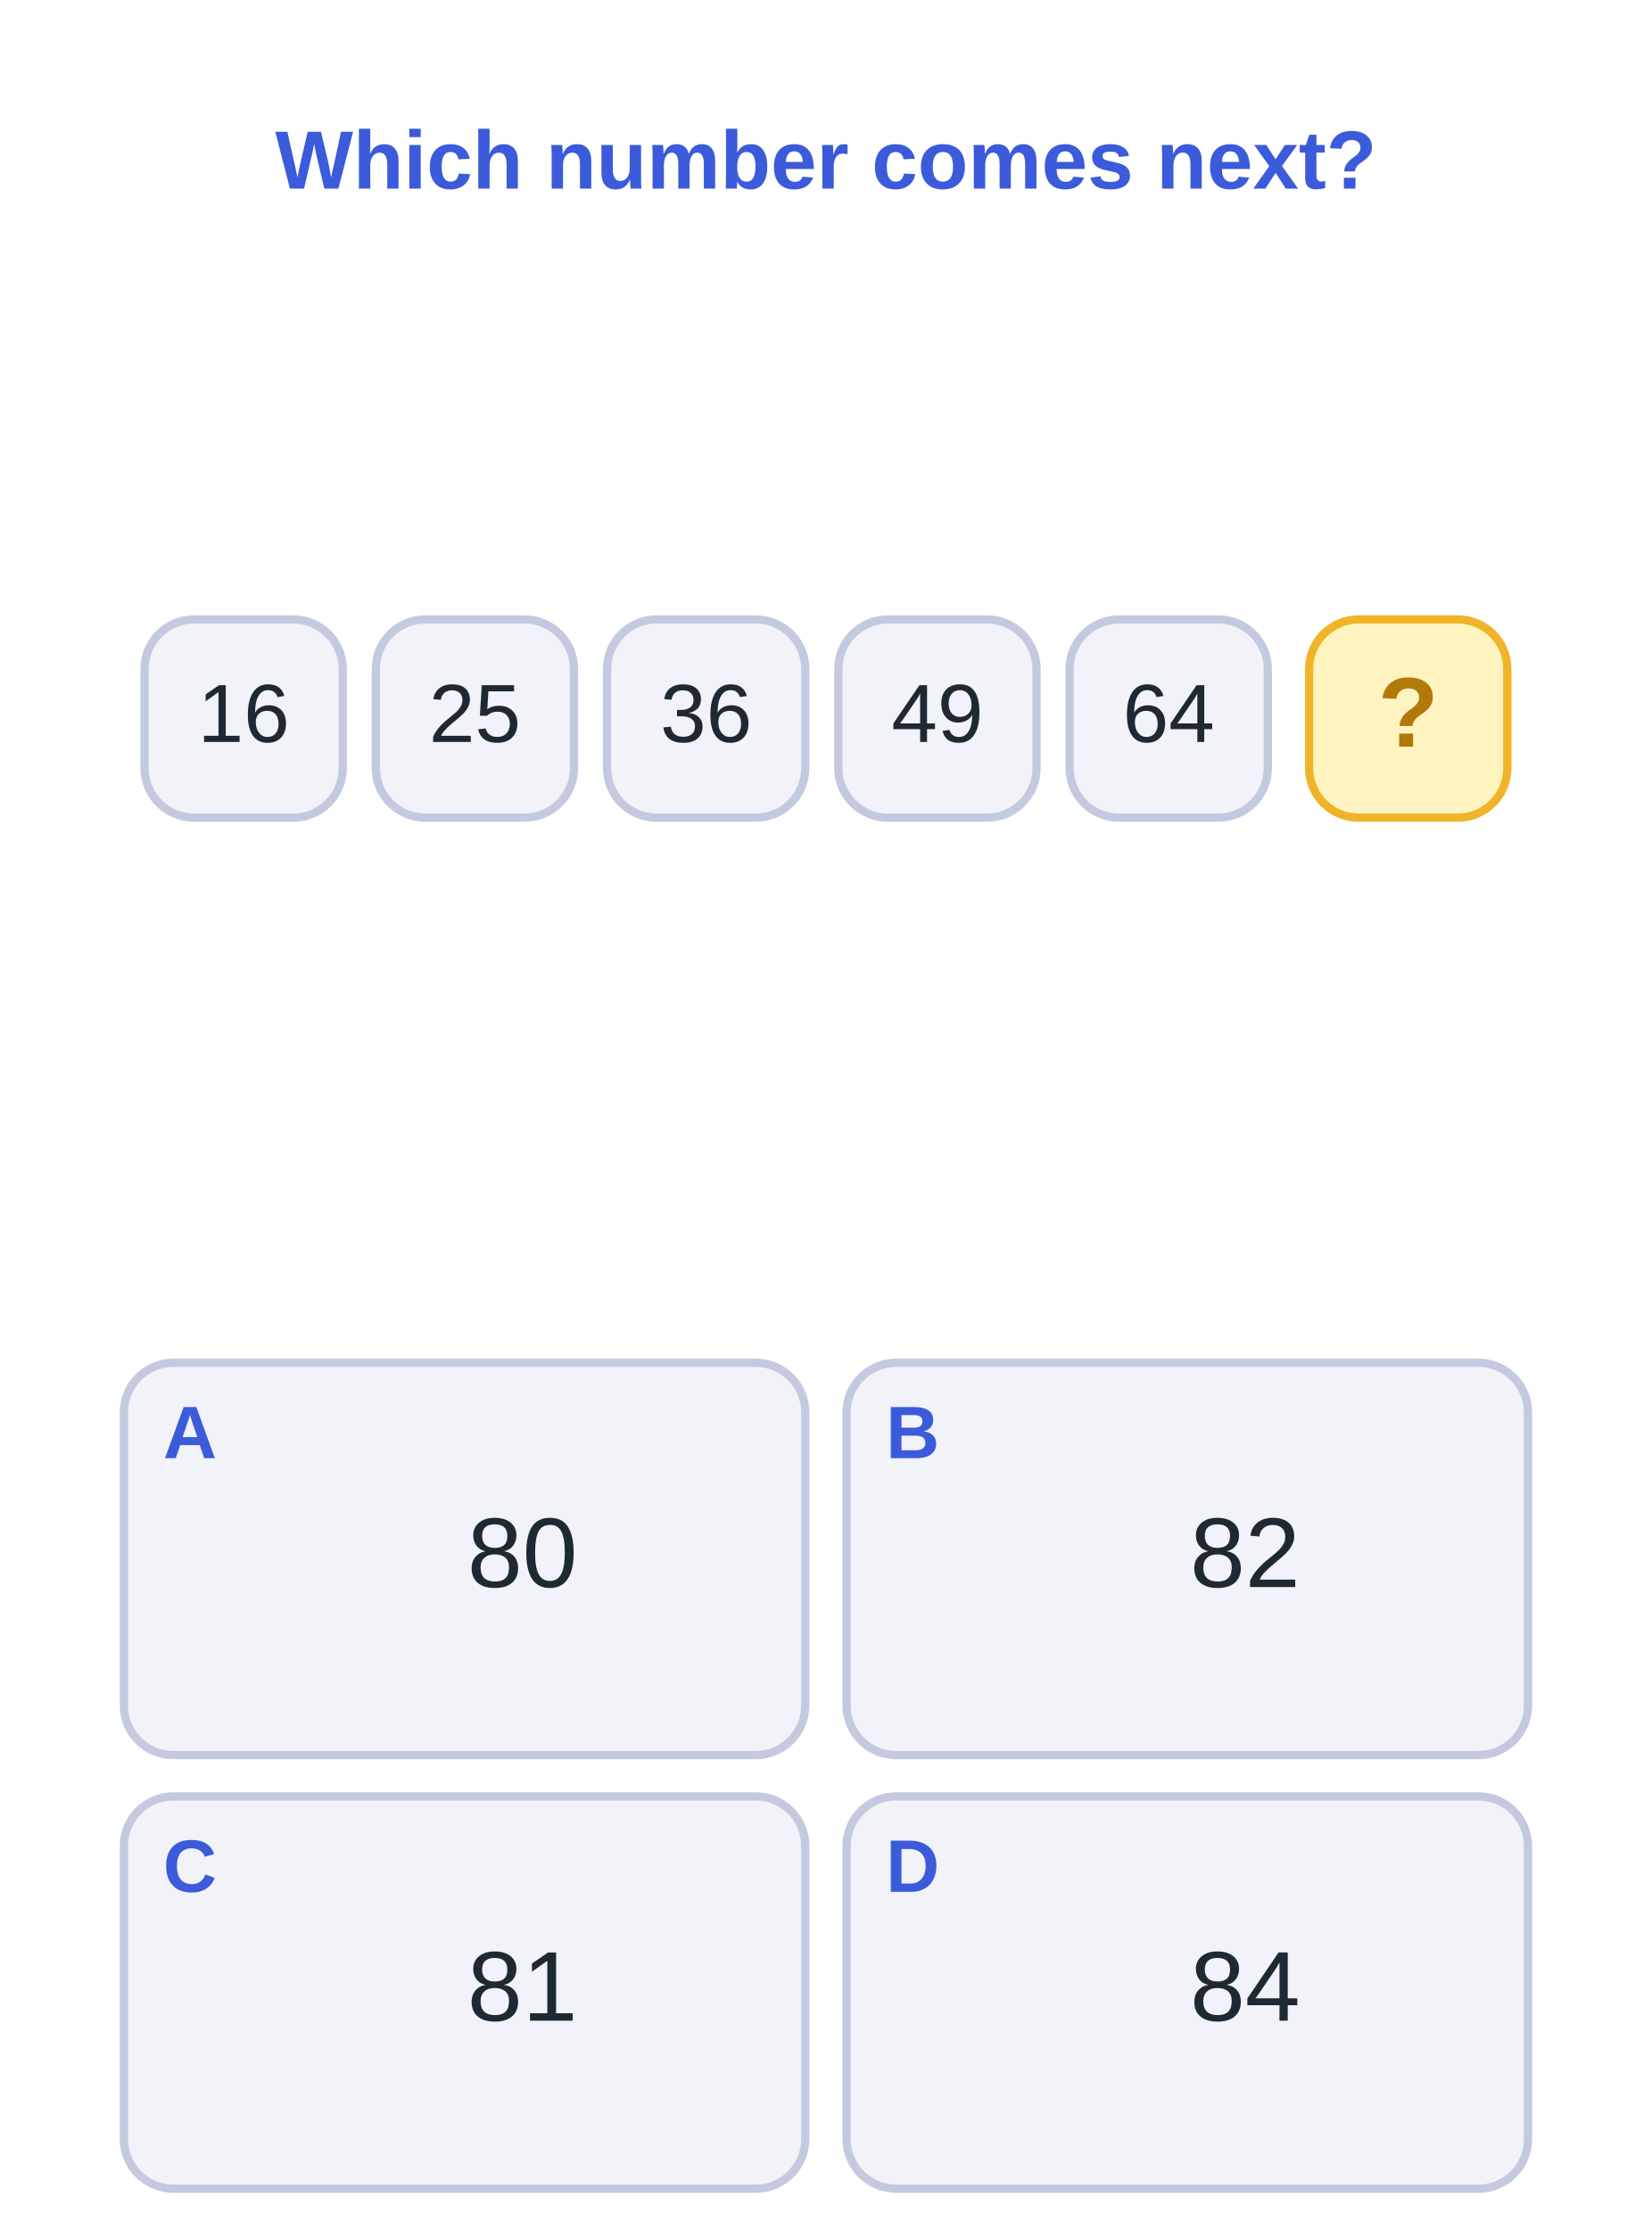
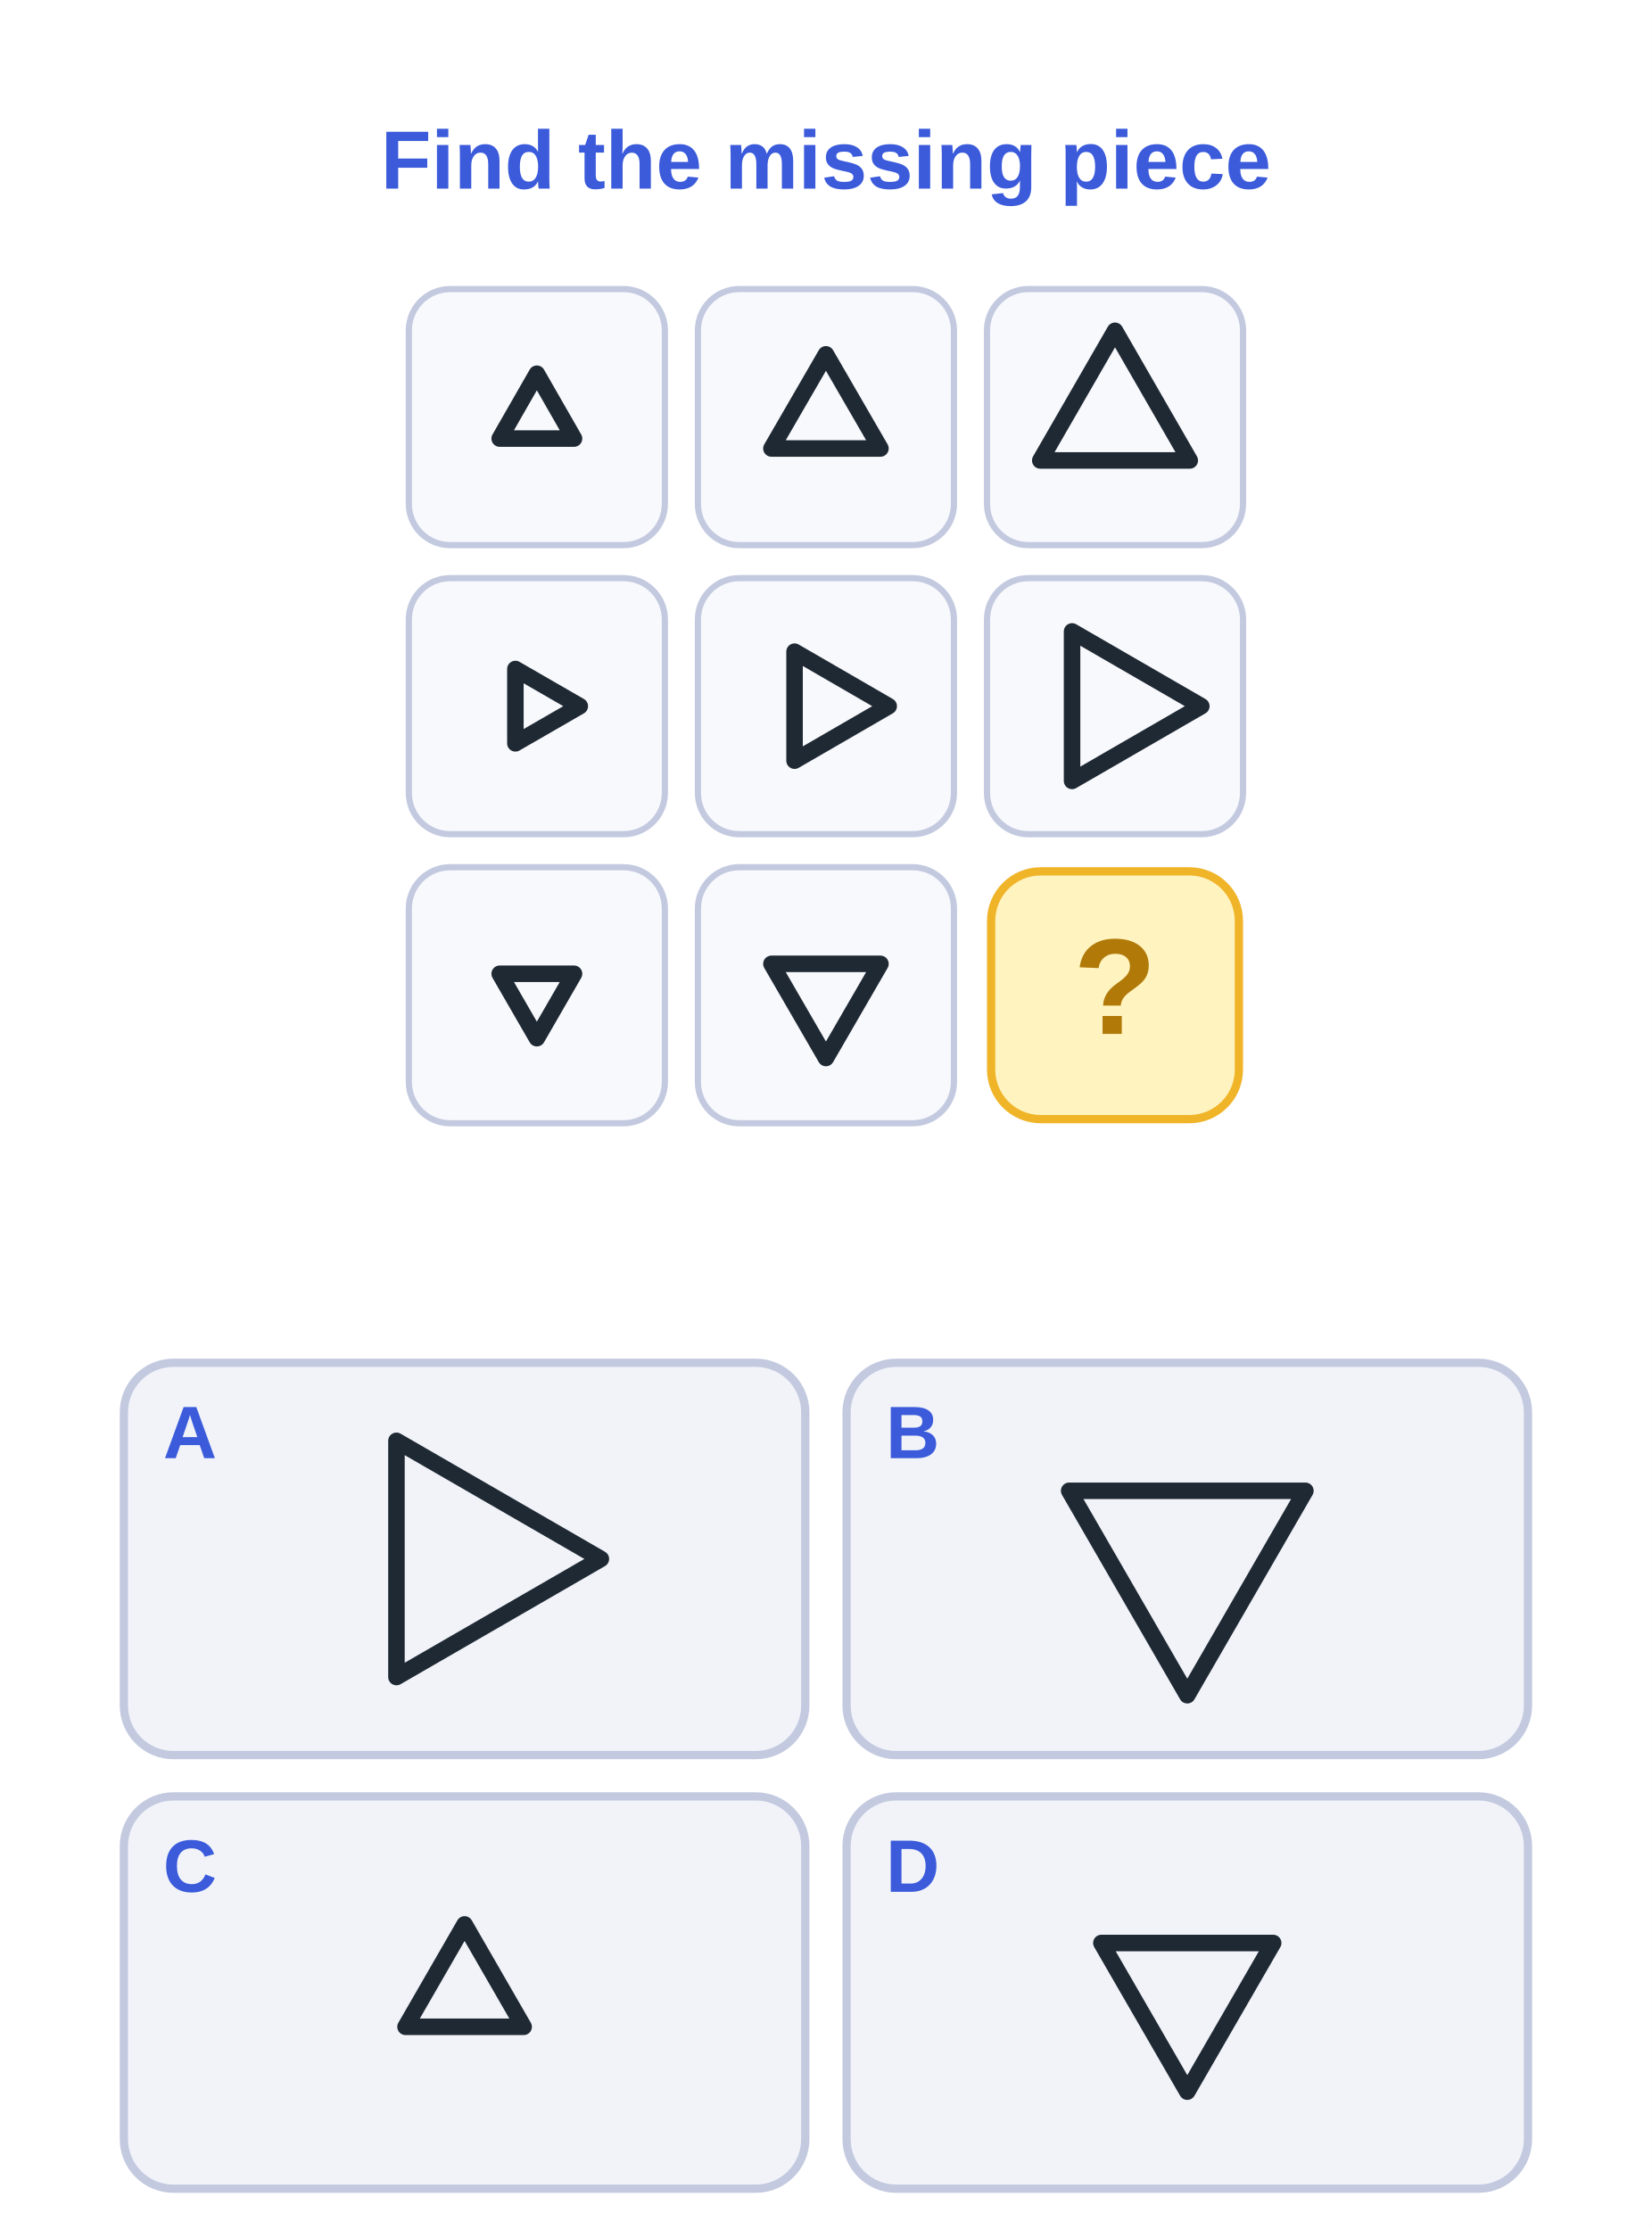
<svg xmlns="http://www.w3.org/2000/svg" viewBox="0 0 400 540" width="400" height="540" font-family="Verdana,Arial,sans-serif">
  <rect x="0" y="0" width="400" height="540" fill="#ffffff" />
-   <text x="200.0" y="40" font-size="20" fill="#3b5bdb" text-anchor="middle" font-weight="bold" dominant-baseline="middle">Which number comes next?</text>
-   <rect x="35.0" y="150" width="48" height="48" rx="12" fill="#f1f3f9" stroke="#c3cae0" stroke-width="2" />
-   <text x="59.0" y="174" font-size="20" fill="#1f2933" text-anchor="middle" font-weight="normal" dominant-baseline="middle">16</text>
-   <rect x="91.0" y="150" width="48" height="48" rx="12" fill="#f1f3f9" stroke="#c3cae0" stroke-width="2" />
-   <text x="115.0" y="174" font-size="20" fill="#1f2933" text-anchor="middle" font-weight="normal" dominant-baseline="middle">25</text>
-   <rect x="147.0" y="150" width="48" height="48" rx="12" fill="#f1f3f9" stroke="#c3cae0" stroke-width="2" />
-   <text x="171.0" y="174" font-size="20" fill="#1f2933" text-anchor="middle" font-weight="normal" dominant-baseline="middle">36</text>
-   <rect x="203.0" y="150" width="48" height="48" rx="12" fill="#f1f3f9" stroke="#c3cae0" stroke-width="2" />
-   <text x="227.0" y="174" font-size="20" fill="#1f2933" text-anchor="middle" font-weight="normal" dominant-baseline="middle">49</text>
-   <rect x="259.0" y="150" width="48" height="48" rx="12" fill="#f1f3f9" stroke="#c3cae0" stroke-width="2" />
-   <text x="283.0" y="174" font-size="20" fill="#1f2933" text-anchor="middle" font-weight="normal" dominant-baseline="middle">64</text>
-   <rect x="317.0" y="150" width="48" height="48" rx="12" fill="#fff3bf" stroke="#f0b429" stroke-width="2" />
-   <text x="341.0" y="174" font-size="24" fill="#b07908" text-anchor="middle" font-weight="bold" dominant-baseline="middle">?</text>
+   <text x="200.0" y="40" font-size="20" fill="#3b5bdb" text-anchor="middle" font-weight="bold" dominant-baseline="middle">Find the missing piece</text>
+   <rect x="99" y="70" width="62" height="62" rx="10" fill="#f8f9fd" stroke="#c3cae0" stroke-width="1.5" />
+   <polygon points="130.0,90.5 139.0,106.2 121.0,106.2" stroke="#1f2933" stroke-width="4" fill="none" stroke-linejoin="round" />
+   <rect x="169" y="70" width="62" height="62" rx="10" fill="#f8f9fd" stroke="#c3cae0" stroke-width="1.5" />
+   <polygon points="200.0,85.8 213.2,108.6 186.8,108.6" stroke="#1f2933" stroke-width="4" fill="none" stroke-linejoin="round" />
+   <rect x="239" y="70" width="62" height="62" rx="10" fill="#f8f9fd" stroke="#c3cae0" stroke-width="1.5" />
+   <polygon points="270.0,80.1 288.1,111.5 251.9,111.5" stroke="#1f2933" stroke-width="4" fill="none" stroke-linejoin="round" />
+   <rect x="99" y="140" width="62" height="62" rx="10" fill="#f8f9fd" stroke="#c3cae0" stroke-width="1.5" />
+   <polygon points="140.4,171.0 124.8,180.0 124.8,162.0" stroke="#1f2933" stroke-width="4" fill="none" stroke-linejoin="round" />
+   <rect x="169" y="140" width="62" height="62" rx="10" fill="#f8f9fd" stroke="#c3cae0" stroke-width="1.5" />
+   <polygon points="215.2,171.0 192.4,184.2 192.4,157.8" stroke="#1f2933" stroke-width="4" fill="none" stroke-linejoin="round" />
+   <rect x="239" y="140" width="62" height="62" rx="10" fill="#f8f9fd" stroke="#c3cae0" stroke-width="1.5" />
+   <polygon points="290.9,171.0 259.6,189.1 259.6,152.9" stroke="#1f2933" stroke-width="4" fill="none" stroke-linejoin="round" />
+   <rect x="99" y="210" width="62" height="62" rx="10" fill="#f8f9fd" stroke="#c3cae0" stroke-width="1.5" />
+   <polygon points="130.0,251.4 121.0,235.8 139.0,235.8" stroke="#1f2933" stroke-width="4" fill="none" stroke-linejoin="round" />
+   <rect x="169" y="210" width="62" height="62" rx="10" fill="#f8f9fd" stroke="#c3cae0" stroke-width="1.5" />
+   <polygon points="200.0,256.2 186.8,233.4 213.2,233.4" stroke="#1f2933" stroke-width="4" fill="none" stroke-linejoin="round" />
+   <rect x="240.0" y="211.0" width="60" height="60" rx="12" fill="#fff3bf" stroke="#f0b429" stroke-width="2" />
+   <text x="270.0" y="241.0" font-size="33" fill="#b07908" text-anchor="middle" font-weight="bold" dominant-baseline="middle">?</text>
  <rect x="30" y="330" width="165" height="95" rx="12" fill="#f1f3f9" stroke="#c3cae0" stroke-width="2" />
  <text x="46" y="348" font-size="18" fill="#3b5bdb" text-anchor="middle" font-weight="bold" dominant-baseline="middle">A</text>
-   <text x="126.5" y="377.5" font-size="24" fill="#1f2933" text-anchor="middle" font-weight="normal" dominant-baseline="middle">80</text>
+   <polygon points="145.5,377.5 96.0,406.1 96.0,348.9" stroke="#1f2933" stroke-width="4" fill="none" stroke-linejoin="round" />
  <rect x="205" y="330" width="165" height="95" rx="12" fill="#f1f3f9" stroke="#c3cae0" stroke-width="2" />
  <text x="221" y="348" font-size="18" fill="#3b5bdb" text-anchor="middle" font-weight="bold" dominant-baseline="middle">B</text>
-   <text x="301.5" y="377.5" font-size="24" fill="#1f2933" text-anchor="middle" font-weight="normal" dominant-baseline="middle">82</text>
+   <polygon points="287.5,410.5 258.9,361.0 316.1,361.0" stroke="#1f2933" stroke-width="4" fill="none" stroke-linejoin="round" />
  <rect x="30" y="435" width="165" height="95" rx="12" fill="#f1f3f9" stroke="#c3cae0" stroke-width="2" />
  <text x="46" y="453" font-size="18" fill="#3b5bdb" text-anchor="middle" font-weight="bold" dominant-baseline="middle">C</text>
-   <text x="126.5" y="482.5" font-size="24" fill="#1f2933" text-anchor="middle" font-weight="normal" dominant-baseline="middle">81</text>
+   <polygon points="112.5,466.0 126.8,490.8 98.2,490.8" stroke="#1f2933" stroke-width="4" fill="none" stroke-linejoin="round" />
  <rect x="205" y="435" width="165" height="95" rx="12" fill="#f1f3f9" stroke="#c3cae0" stroke-width="2" />
  <text x="221" y="453" font-size="18" fill="#3b5bdb" text-anchor="middle" font-weight="bold" dominant-baseline="middle">D</text>
-   <text x="301.5" y="482.5" font-size="24" fill="#1f2933" text-anchor="middle" font-weight="normal" dominant-baseline="middle">84</text>
+   <polygon points="287.5,506.5 266.7,470.5 308.3,470.5" stroke="#1f2933" stroke-width="4" fill="none" stroke-linejoin="round" />
</svg>
